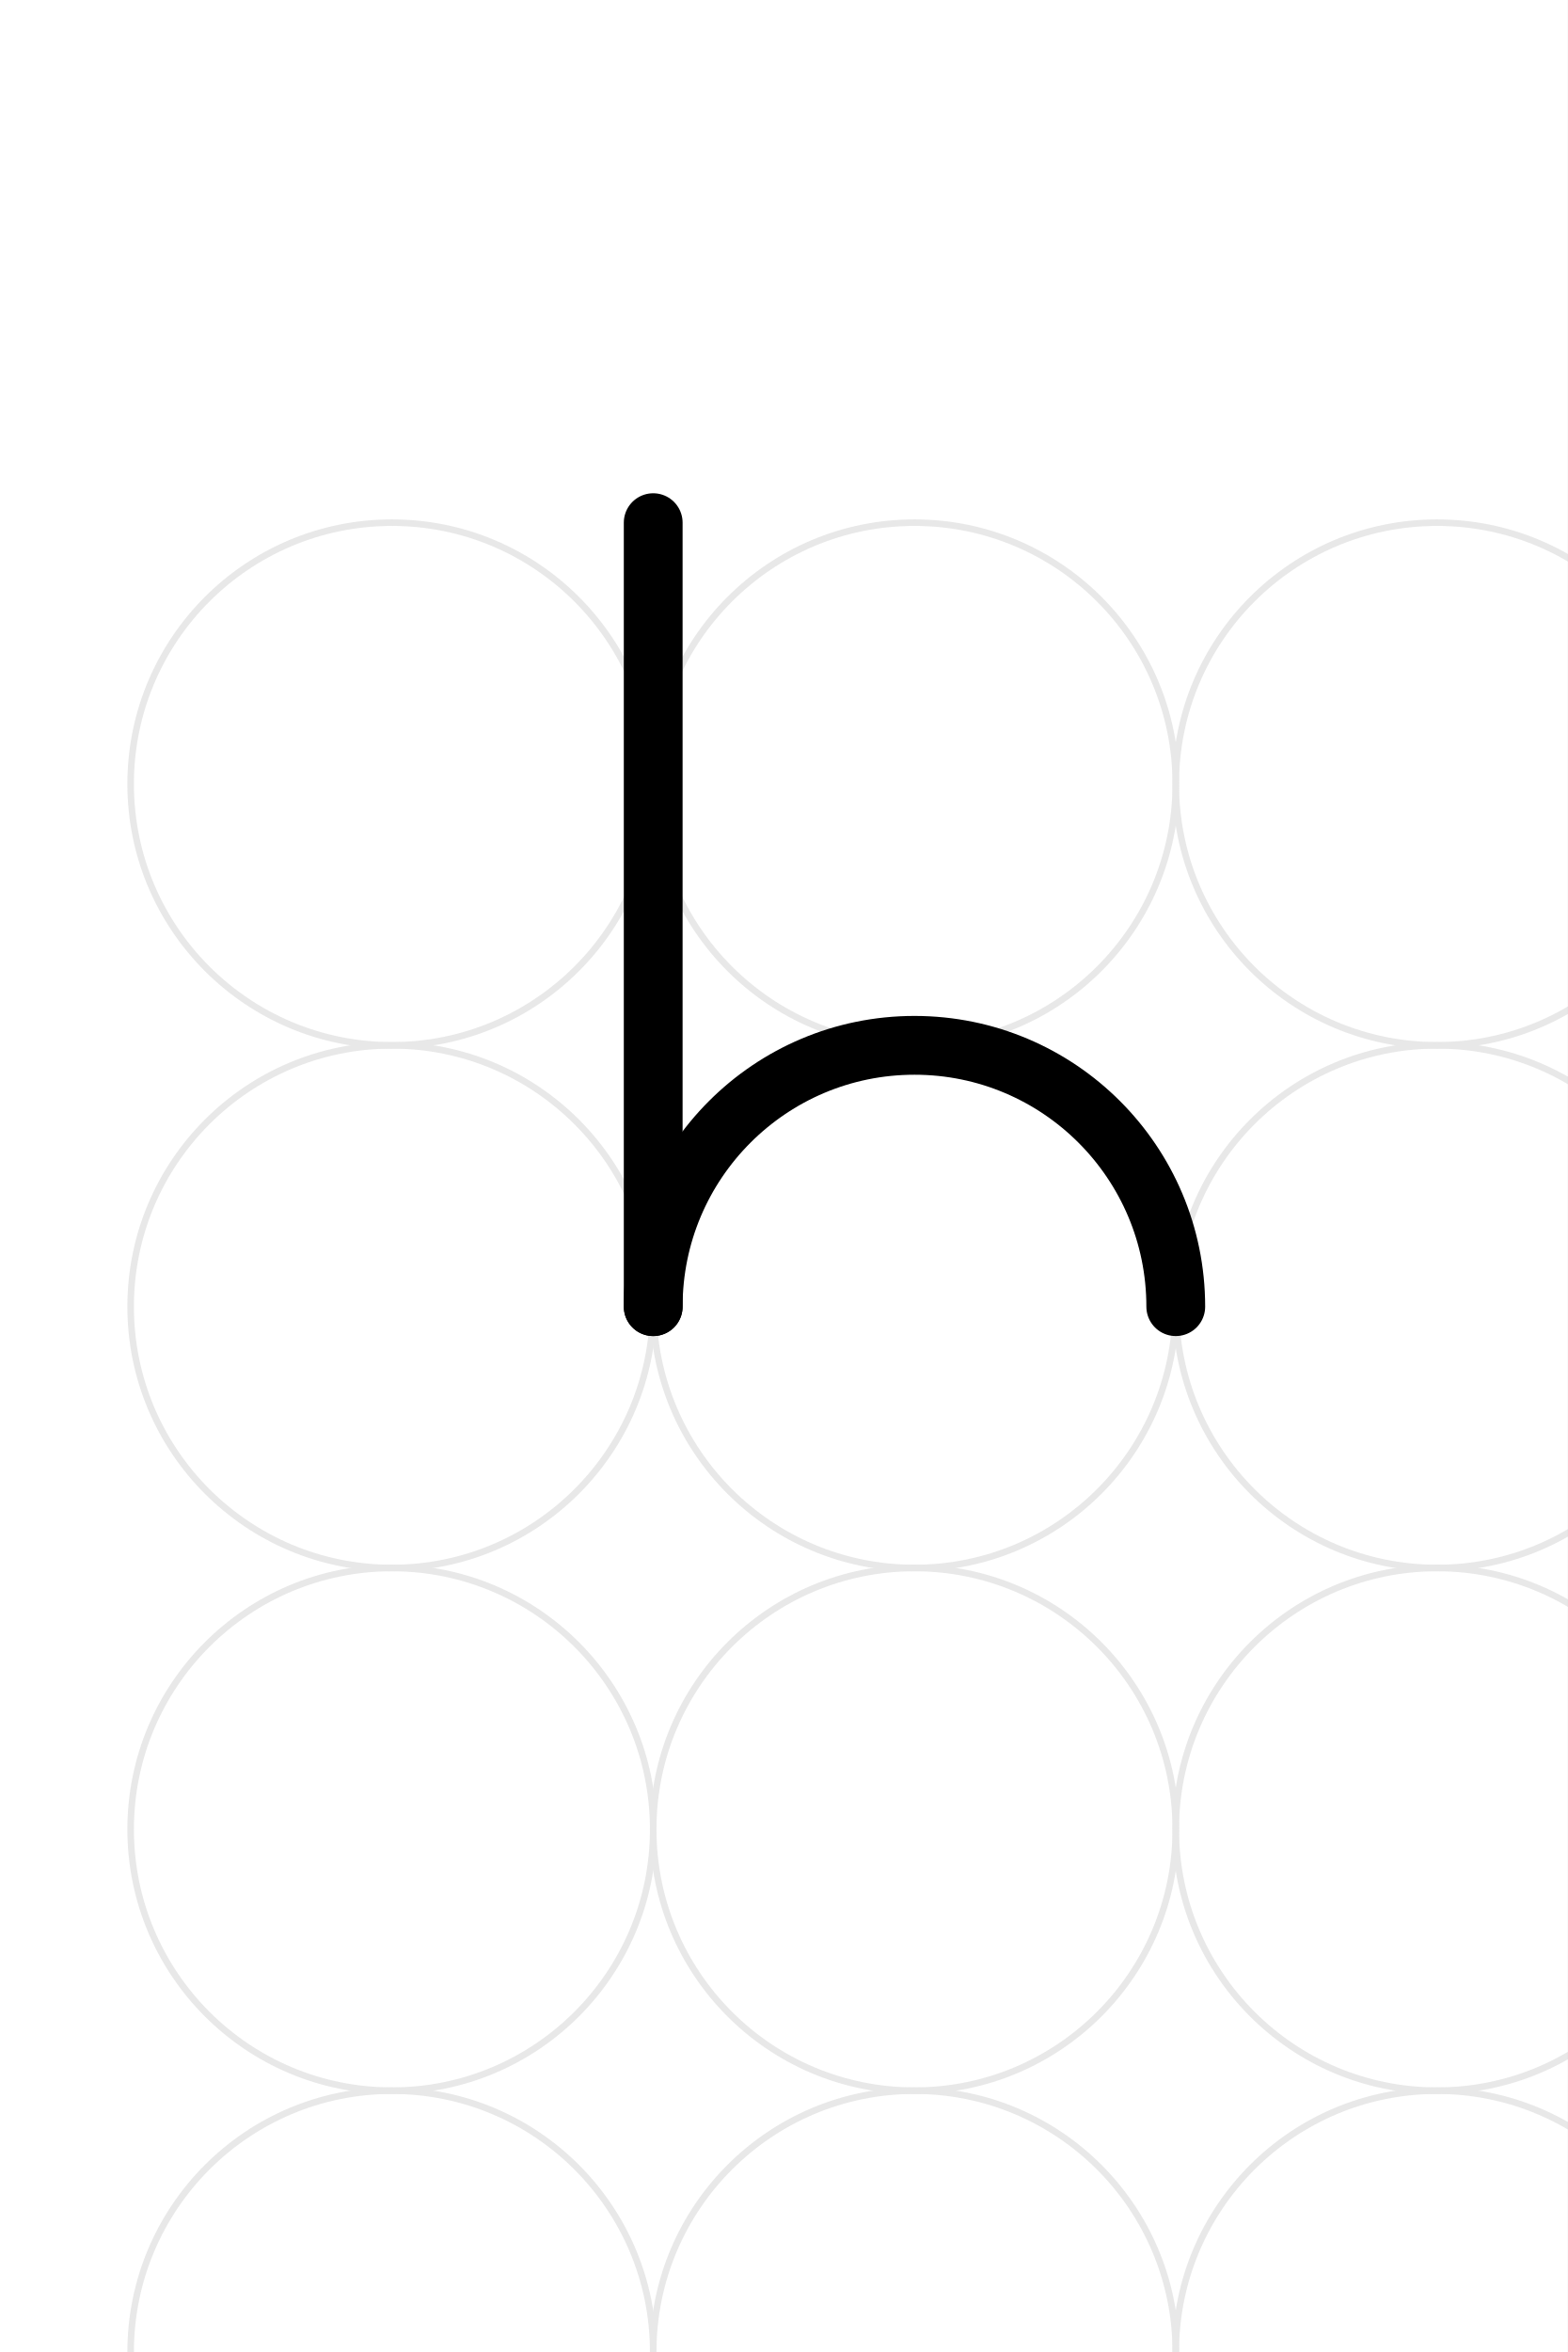
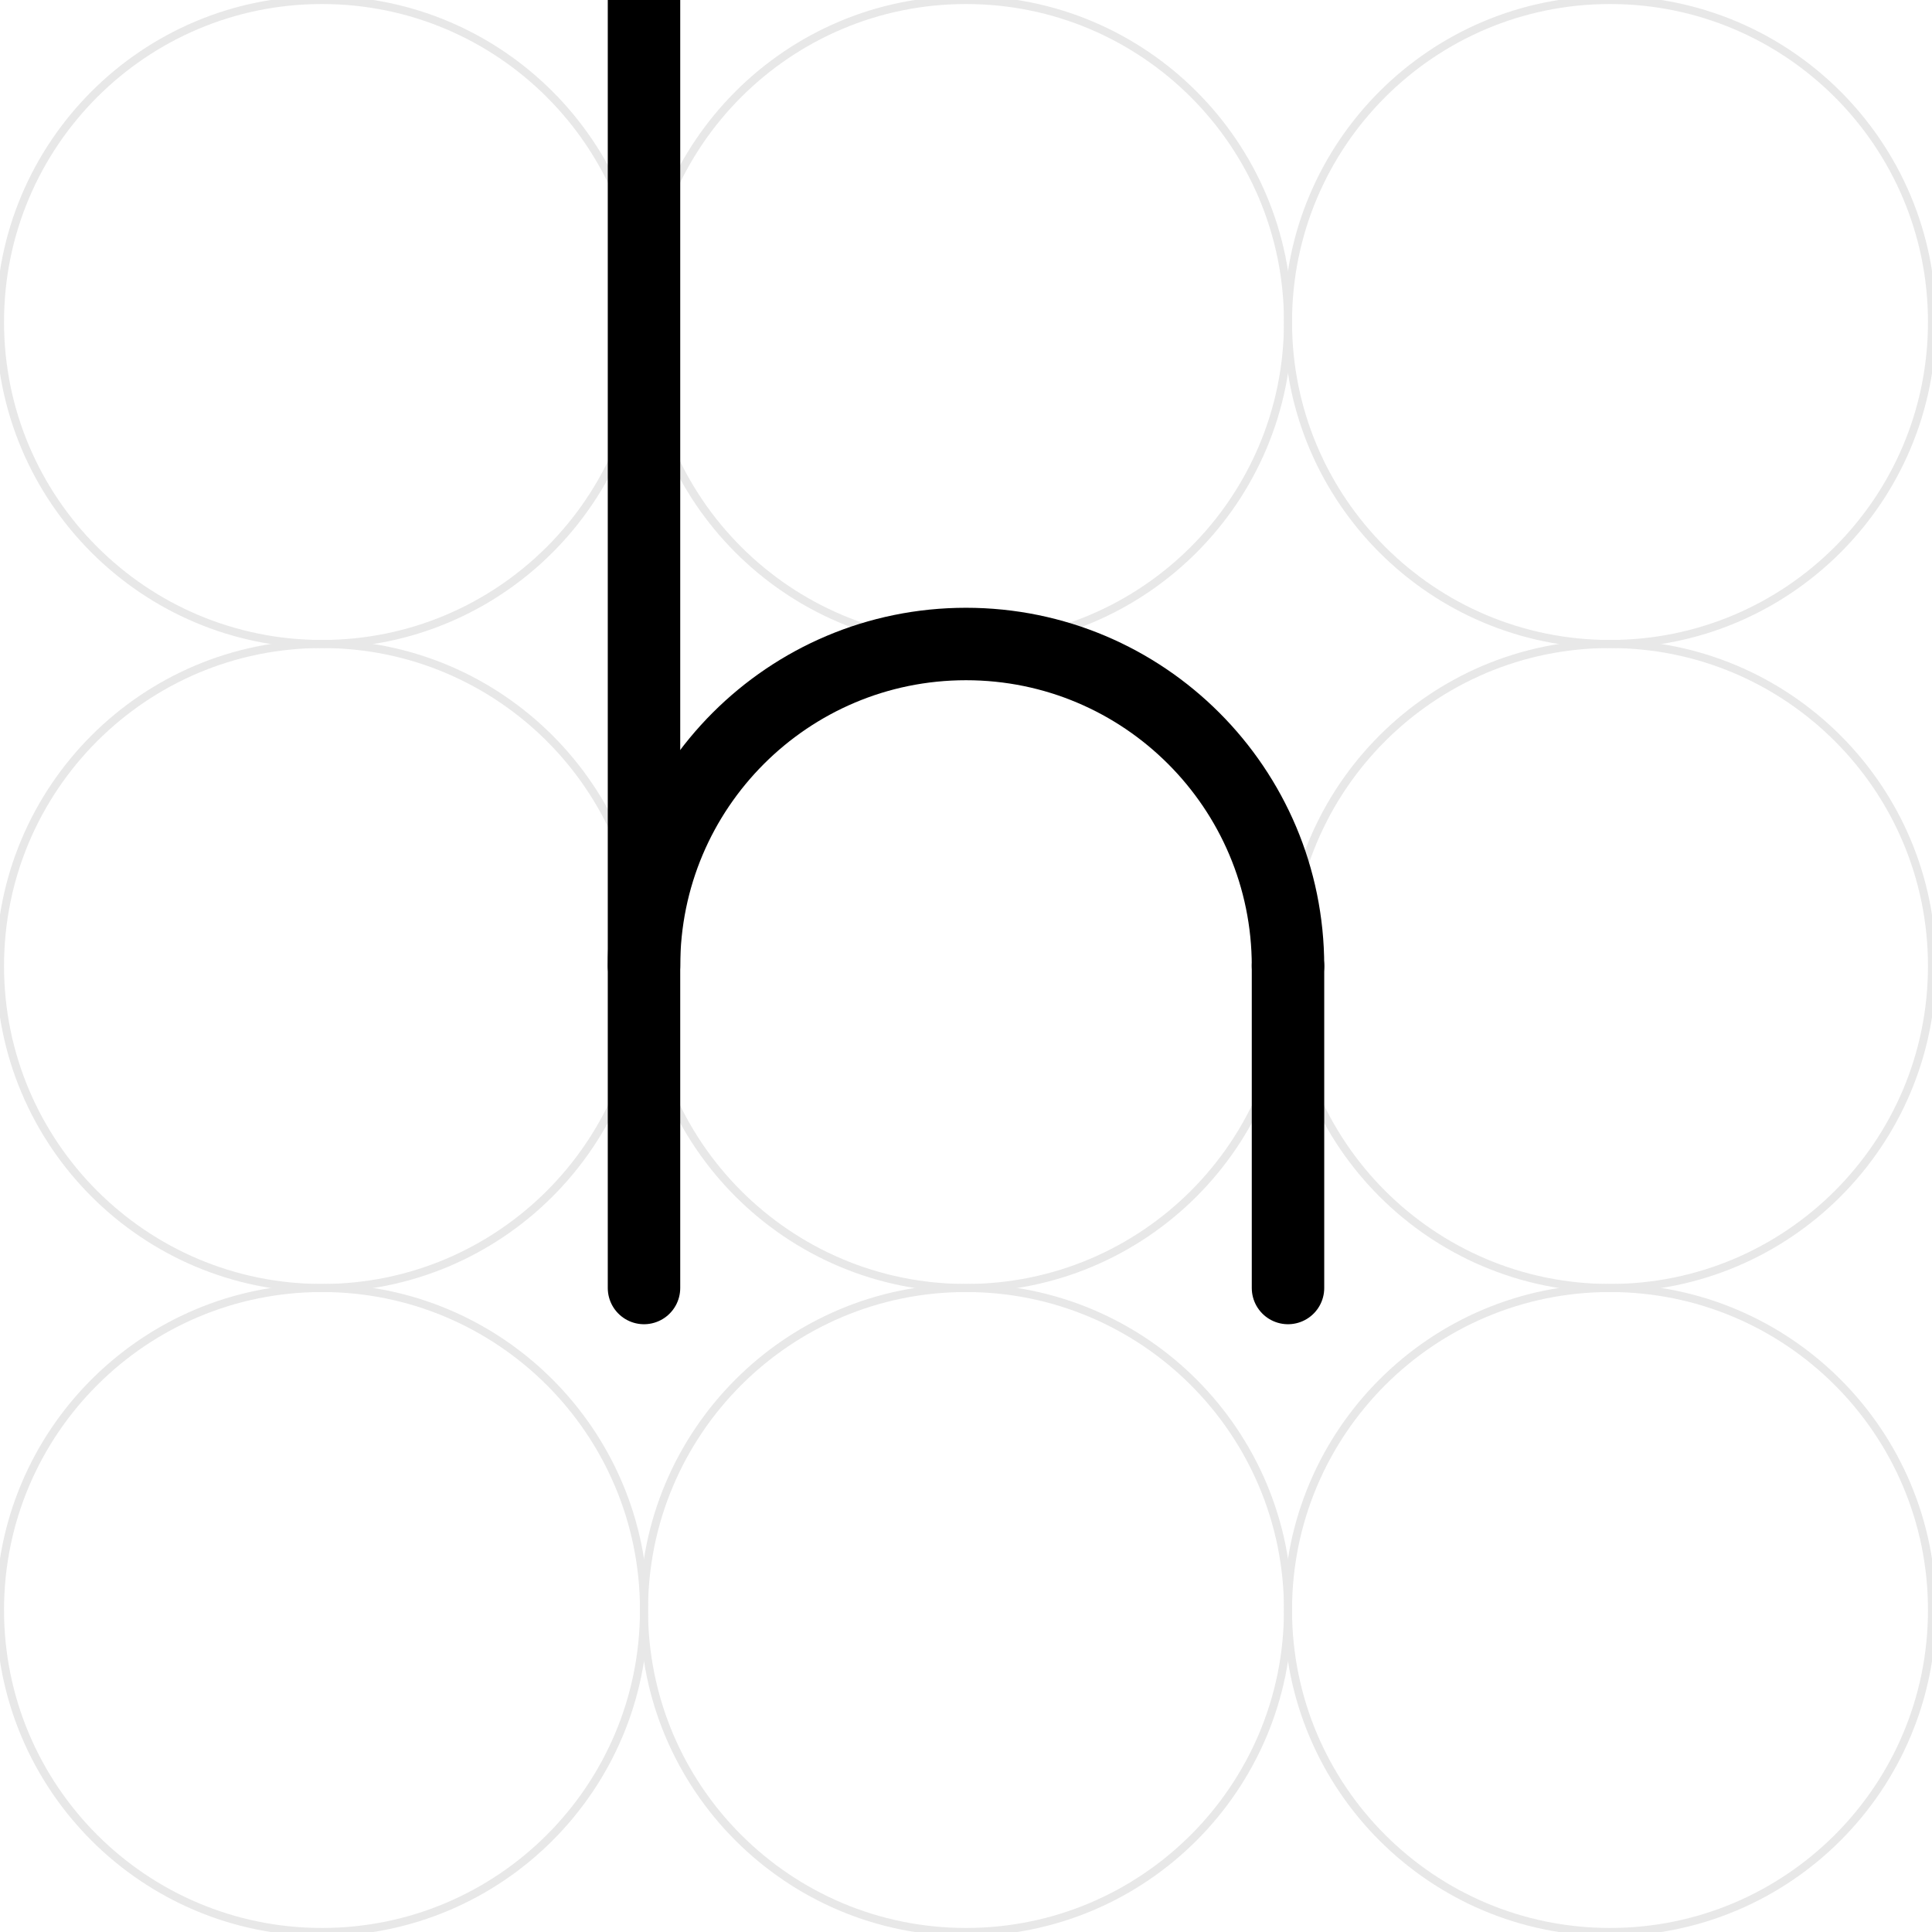
- <svg xmlns="http://www.w3.org/2000/svg" viewBox="0 0 240 360" width="240" height="360">
+ <svg xmlns="http://www.w3.org/2000/svg" viewBox="0 0 240 240" width="240" height="240">
  <rect x="0" y="0" width="100%" height="100%" fill="#fff" />
  <g fill="none" stroke="#bdbdbd" stroke-width="1" opacity="0.35">
-     <circle cx="60" cy="120" r="40" />
-     <circle cx="140" cy="120" r="40" />
-     <circle cx="220" cy="120" r="40" />
-     <circle cx="60" cy="200" r="40" />
-     <circle cx="140" cy="200" r="40" />
-     <circle cx="220" cy="200" r="40" />
-     <circle cx="60" cy="280" r="40" />
-     <circle cx="140" cy="280" r="40" />
-     <circle cx="220" cy="280" r="40" />
-     <circle cx="60" cy="360" r="40" />
-     <circle cx="140" cy="360" r="40" />
-     <circle cx="220" cy="360" r="40" />
+     <circle cx="40" cy="40" r="40" />
+     <circle cx="120" cy="40" r="40" />
+     <circle cx="200" cy="40" r="40" />
+     <circle cx="40" cy="120" r="40" />
+     <circle cx="120" cy="120" r="40" />
+     <circle cx="200" cy="120" r="40" />
+     <circle cx="40" cy="200" r="40" />
+     <circle cx="120" cy="200" r="40" />
+     <circle cx="200" cy="200" r="40" />
  </g>
  <g fill="none" stroke="#000" stroke-width="9" stroke-linecap="round" stroke-linejoin="round">
-     <path d="M 100 80 L 100 200" />
-     <path d="M 100 200 A 40 40 0 0 1 140 160 A 40 40 0 0 1 180 200" />
+     <path d="M 80 0 L 80 160" />
+     <path d="M 80 120 A 40 40 0 0 1 120 80 A 40 40 0 0 1 160 120" />
+     <path d="M 160 120 L 160 160" />
  </g>
</svg>
